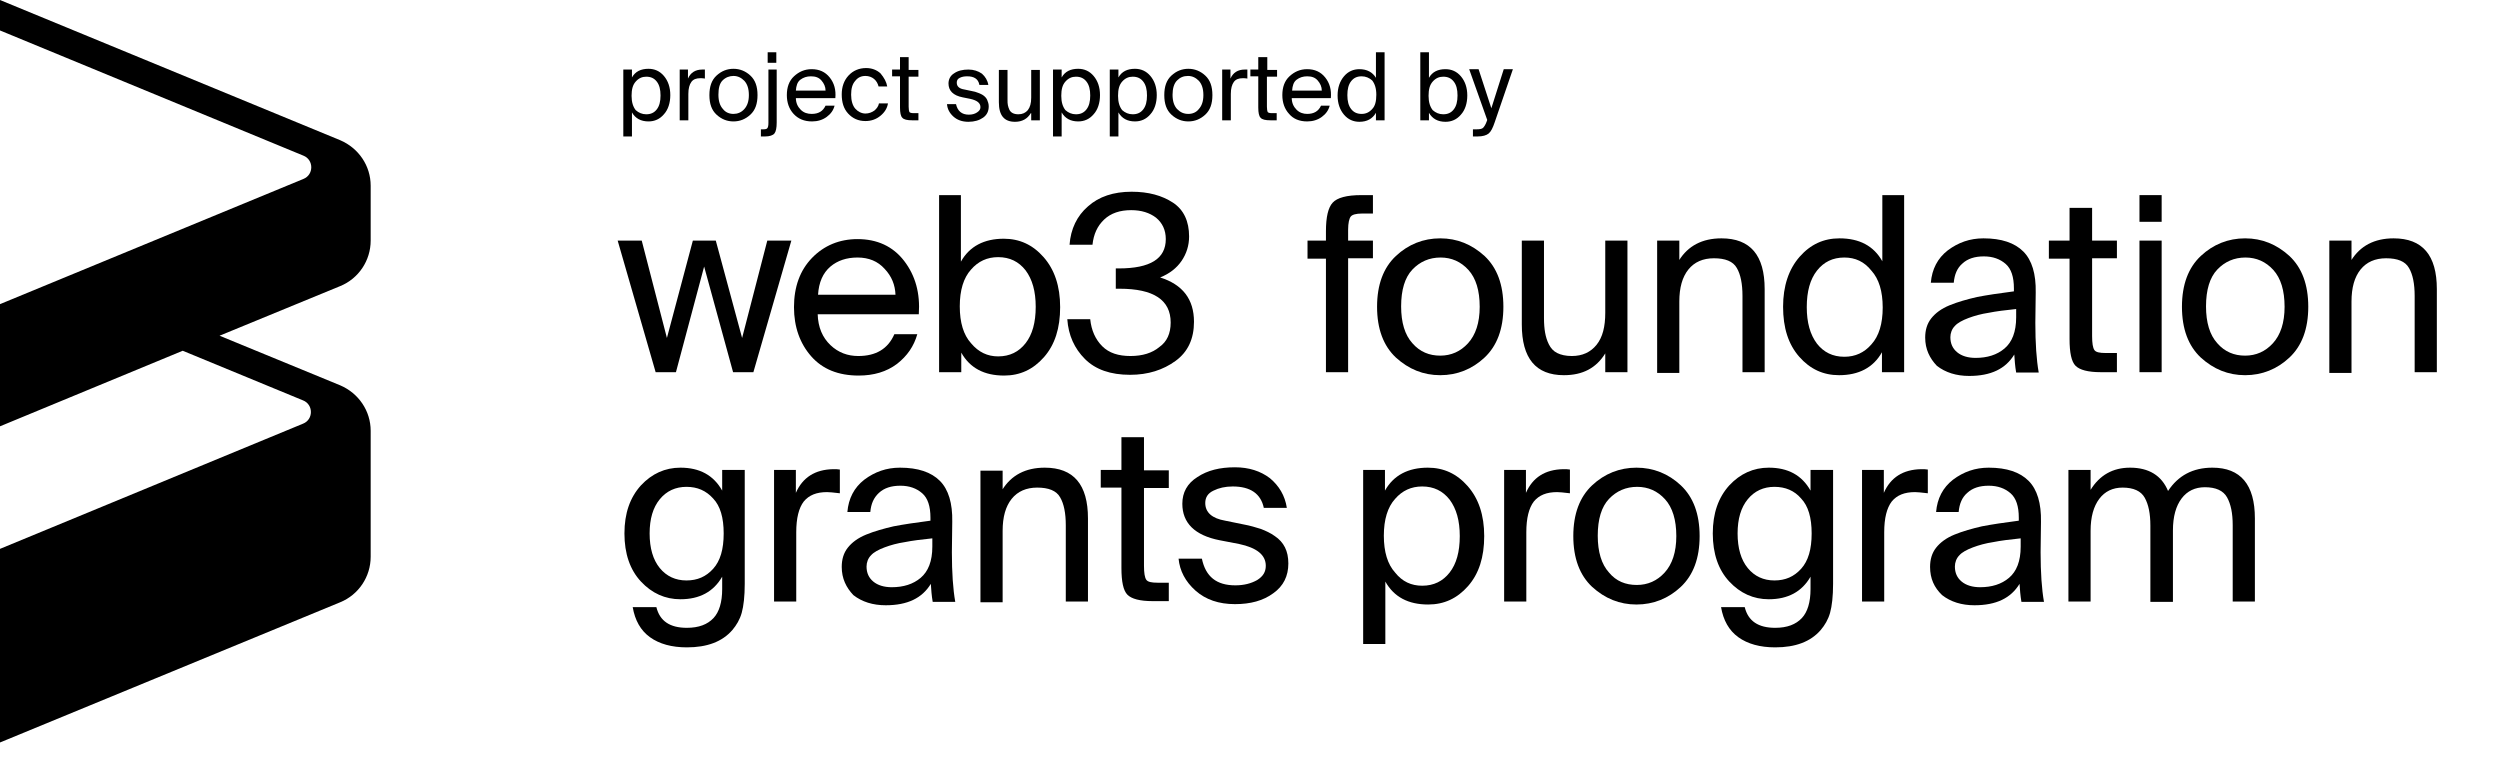
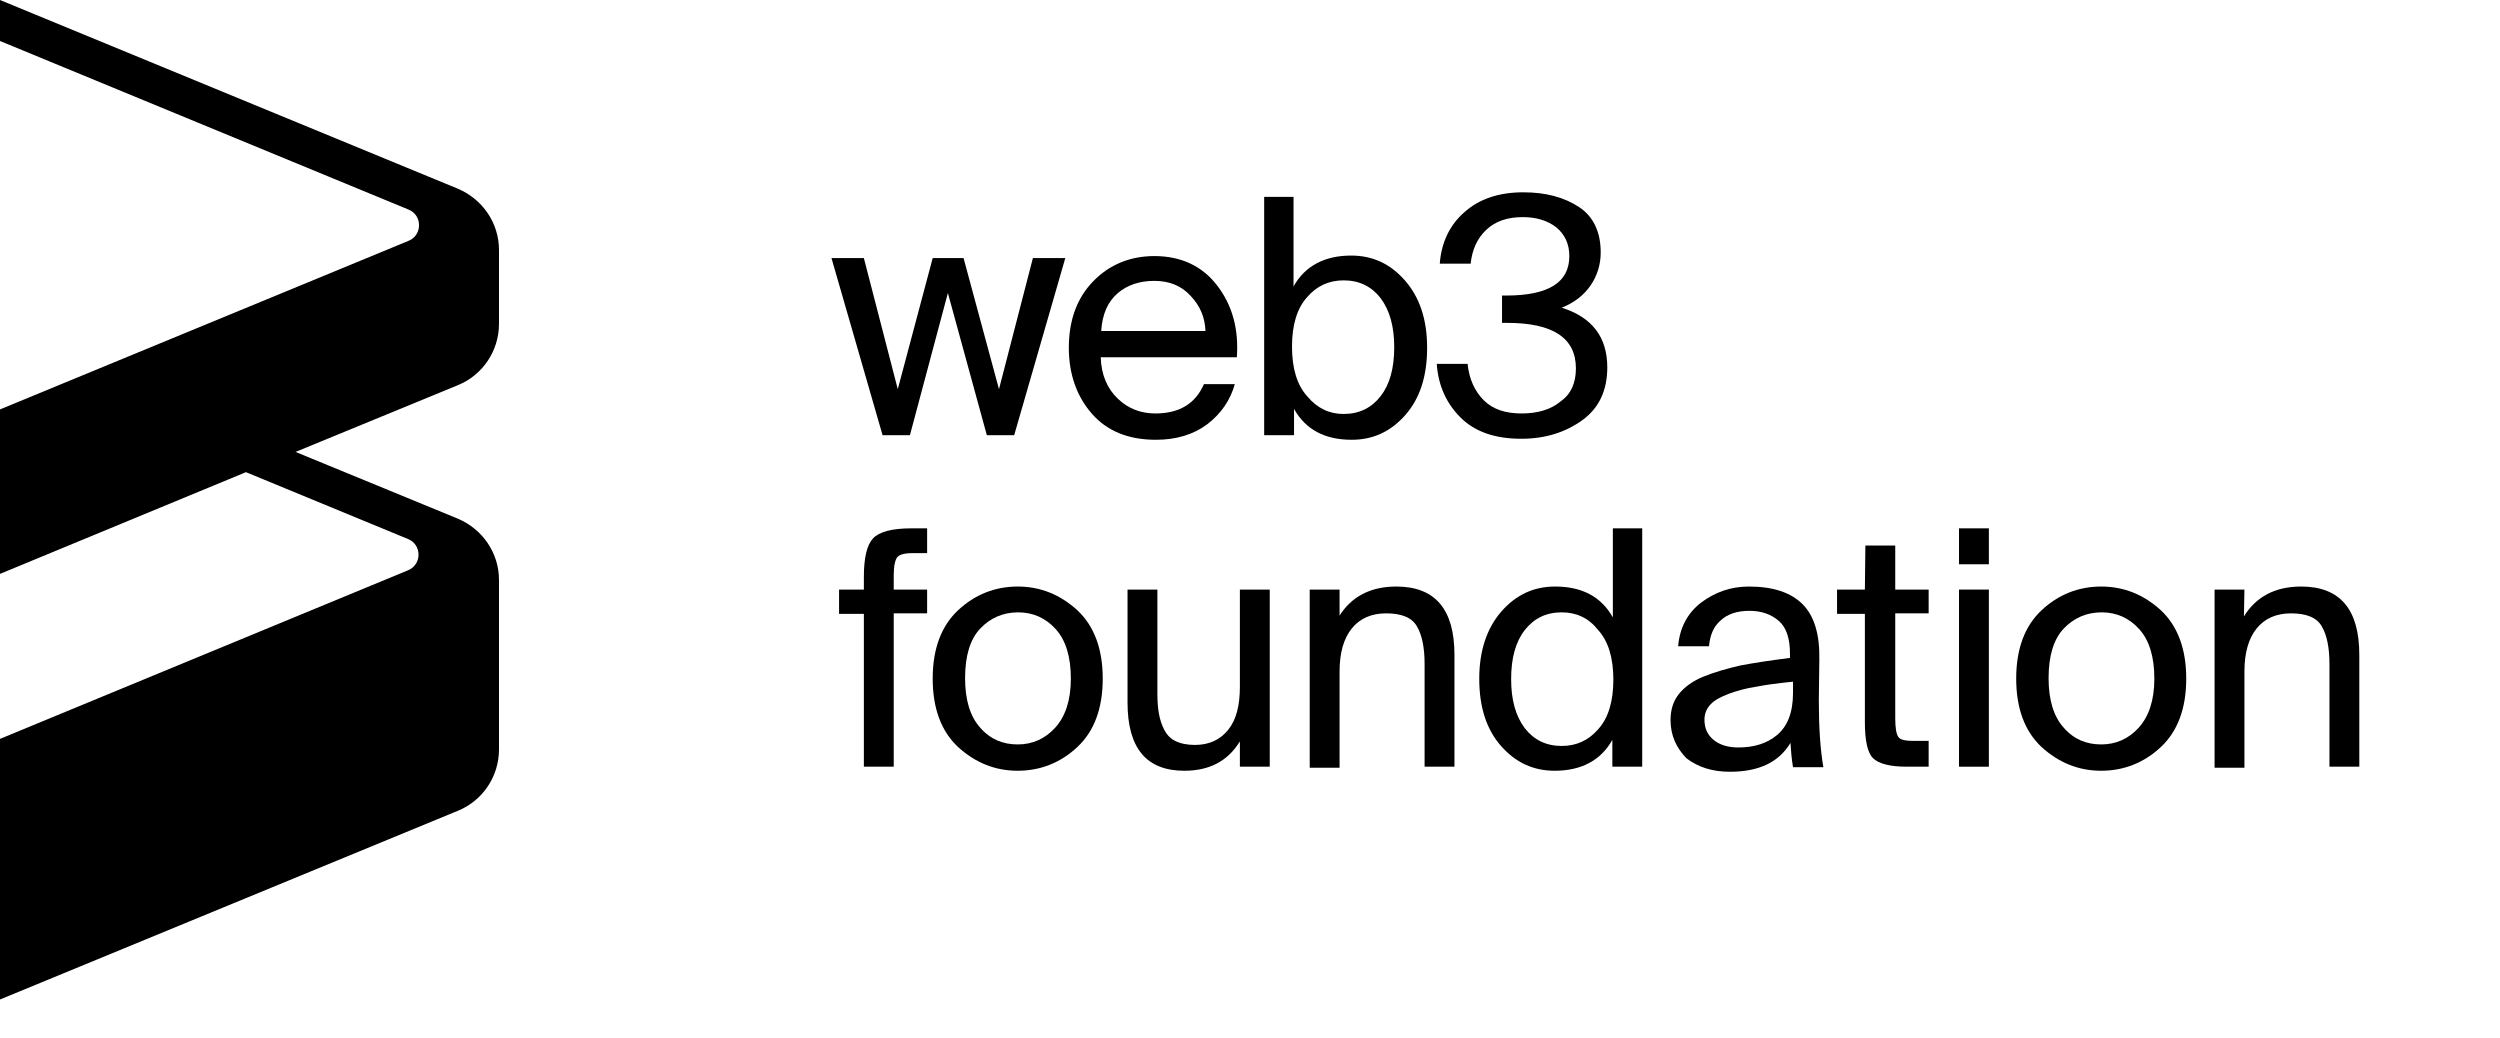
- <svg xmlns="http://www.w3.org/2000/svg" version="1.1" id="Layer_1" x="0px" y="0px" viewBox="0 0 665 205" style="enable-background:new 0 0 665 205;" xml:space="preserve">
+ <svg xmlns="http://www.w3.org/2000/svg" version="1.1" id="Layer_1" x="0px" y="0px" viewBox="0 0 494 205" style="enable-background:new 0 0 494 205;" xml:space="preserve">
  <g>
    <path d="M98.6,64V49.4c0-5.3-3.2-10-8.1-12.1L0,0v8.1l80.7,33.3c2.8,1.1,2.8,5.1,0,6.2L0,80.9v32.5l48.6-20.1l32,13.2   c2.8,1.1,2.8,5.1,0,6.2L0,146v51.5l90.5-37.3c4.9-2,8.1-6.8,8.1-12.1v-33.5c0-5.3-3.2-10-8.1-12.1L58.4,89.3l32.1-13.2   C95.4,74.1,98.6,69.3,98.6,64z" />
    <g>
      <g>
-         <path d="M168.1,18.5v2.1c0.9-1.6,2.4-2.3,4.4-2.3c1.6,0,3,0.6,4.1,1.9c1.1,1.3,1.7,3,1.7,5.1c0,2.1-0.6,3.9-1.7,5.1     c-1.1,1.3-2.5,1.9-4.1,1.9c-2,0-3.5-0.8-4.4-2.4v6.4h-2.3V18.5H168.1z M171.9,30.4c1.2,0,2.1-0.4,2.8-1.3c0.7-0.9,1-2.1,1-3.7     s-0.3-2.8-1-3.7c-0.7-0.9-1.6-1.3-2.8-1.3c-1.1,0-2,0.4-2.8,1.3c-0.8,0.9-1.1,2.1-1.1,3.8s0.4,2.9,1.1,3.8     C169.9,30,170.8,30.4,171.9,30.4z" />
-         <path d="M187.6,20.9c-0.6-0.1-1.1-0.1-1.3-0.1c-1.1,0-1.9,0.3-2.4,1c-0.5,0.7-0.8,1.7-0.8,3.2v7h-2.3V18.5h2.2v2.4     c0.7-1.6,2-2.4,3.8-2.4c0.3,0,0.5,0,0.7,0V20.9z" />
-         <path d="M199.6,20.1c1.3,1.2,1.9,2.9,1.9,5.2s-0.6,4-1.9,5.2c-1.3,1.2-2.8,1.8-4.5,1.8s-3.2-0.6-4.5-1.8     c-1.3-1.2-1.9-2.9-1.9-5.2s0.6-4,1.9-5.2c1.3-1.2,2.8-1.8,4.5-1.8S198.3,18.9,199.6,20.1z M195.1,30.3c1.1,0,2.1-0.4,2.9-1.3     c0.8-0.9,1.2-2.1,1.2-3.7c0-1.7-0.4-2.9-1.2-3.8c-0.8-0.8-1.7-1.3-2.9-1.3c-1.1,0-2.1,0.4-2.9,1.2c-0.8,0.8-1.1,2.1-1.1,3.8     c0,1.7,0.4,2.9,1.2,3.8C193,29.9,194,30.3,195.1,30.3z" />
-         <path d="M204.3,18.5h2.3v14.1c0,1.4-0.2,2.4-0.6,2.9s-1.3,0.8-2.5,0.8h-1.1v-1.9h0.6c0.6,0,1-0.1,1.1-0.3     c0.2-0.2,0.3-0.7,0.3-1.4V18.5z M206.5,13.9v2.8h-2.3v-2.8H206.5z" />
-         <path d="M211.7,26c0,1.4,0.5,2.4,1.3,3.2c0.8,0.8,1.8,1.1,2.9,1.1c1.8,0,3-0.7,3.7-2.2h2.4c-0.3,1.2-1,2.2-2.1,3     c-1.1,0.8-2.4,1.2-3.9,1.2c-2.1,0-3.7-0.7-4.9-2c-1.2-1.3-1.8-3-1.8-5c0-2.1,0.6-3.8,1.9-5s2.8-1.9,4.7-1.9c2,0,3.6,0.7,4.8,2.2     c1.2,1.5,1.7,3.3,1.5,5.5H211.7z M211.7,24.1h7.9c0-1-0.4-1.9-1.1-2.7c-0.7-0.8-1.6-1.1-2.8-1.1c-1.1,0-2,0.3-2.8,0.9     S211.8,22.8,211.7,24.1z" />
-         <path d="M236,23h-2.3c-0.2-0.8-0.6-1.5-1.2-2c-0.6-0.5-1.4-0.8-2.3-0.8c-1.1,0-2,0.4-2.7,1.3c-0.8,0.9-1.1,2.1-1.1,3.7     c0,1.6,0.4,2.9,1.1,3.7s1.7,1.3,2.7,1.3c0.9,0,1.7-0.3,2.4-0.8c0.6-0.5,1.1-1.2,1.2-1.9h2.4c-0.2,1.3-0.9,2.4-2,3.3     s-2.4,1.4-4,1.4c-1.9,0-3.4-0.7-4.6-2s-1.7-3-1.7-5.1c0-2,0.6-3.7,1.8-5c1.2-1.3,2.8-2,4.7-2c1.5,0,2.8,0.5,3.8,1.4     C235.2,20.7,235.8,21.8,236,23z" />
-         <path d="M239.4,15.2h2.3v3.4h2.6v1.8h-2.6v8c0,0.7,0.1,1.2,0.2,1.4c0.2,0.2,0.5,0.3,1.2,0.3h1.2V32h-1.7c-1.3,0-2.2-0.2-2.6-0.7     c-0.4-0.4-0.6-1.3-0.6-2.7v-8.3h-2.1v-1.8h2.1V15.2z" />
-         <path d="M260.5,22.5c-0.3-1.5-1.4-2.2-3.2-2.2c-0.8,0-1.4,0.1-2,0.4c-0.6,0.3-0.8,0.7-0.8,1.3c0,1,0.7,1.6,2,1.8l1.9,0.4     c0.7,0.1,1.3,0.3,1.8,0.5c0.5,0.2,1,0.4,1.4,0.7c0.4,0.3,0.8,0.7,1,1.2c0.2,0.5,0.4,1,0.4,1.7c0,1.3-0.5,2.3-1.5,3     s-2.3,1.1-3.9,1.1c-1.7,0-3-0.5-4-1.4c-1-0.9-1.6-2-1.7-3.3h2.4c0.4,1.8,1.5,2.8,3.4,2.8c0.9,0,1.6-0.2,2.2-0.6     c0.6-0.4,0.9-0.8,0.9-1.4c0-1.1-0.9-1.8-2.7-2.2l-2-0.4c-2.6-0.5-3.8-1.8-3.8-3.7c0-1.1,0.5-2.1,1.5-2.7c1-0.7,2.3-1,3.8-1     c1.4,0,2.6,0.4,3.6,1.1c0.9,0.8,1.5,1.8,1.7,3H260.5z" />
-         <path d="M274.2,30.1c-0.9,1.5-2.3,2.3-4.2,2.3c-2.9,0-4.3-1.7-4.3-5.2v-8.6h2.3v7.9c0,0.6,0,1.1,0.1,1.5c0.1,0.4,0.2,0.8,0.4,1.2     c0.2,0.4,0.5,0.7,0.9,0.9c0.4,0.2,0.9,0.3,1.5,0.3c1.1,0,1.9-0.4,2.5-1.1c0.6-0.8,0.9-1.8,0.9-3.3v-7.4h2.3V32h-2.3V30.1z" />
-         <path d="M282.4,18.5v2.1c0.9-1.6,2.4-2.3,4.4-2.3c1.6,0,3,0.6,4.1,1.9c1.1,1.3,1.7,3,1.7,5.1c0,2.1-0.6,3.9-1.7,5.1     c-1.1,1.3-2.5,1.9-4.1,1.9c-2,0-3.5-0.8-4.4-2.4v6.4h-2.3V18.5H282.4z M286.2,30.4c1.2,0,2.1-0.4,2.8-1.3c0.7-0.9,1-2.1,1-3.7     s-0.3-2.8-1-3.7c-0.7-0.9-1.6-1.3-2.8-1.3c-1.1,0-2,0.4-2.8,1.3c-0.8,0.9-1.1,2.1-1.1,3.8s0.4,2.9,1.1,3.8     C284.2,30,285.1,30.4,286.2,30.4z" />
-         <path d="M297.5,18.5v2.1c0.9-1.6,2.4-2.3,4.4-2.3c1.6,0,3,0.6,4.1,1.9c1.1,1.3,1.7,3,1.7,5.1c0,2.1-0.6,3.9-1.7,5.1     c-1.1,1.3-2.5,1.9-4.1,1.9c-2,0-3.5-0.8-4.4-2.4v6.4h-2.3V18.5H297.5z M301.3,30.4c1.2,0,2.1-0.4,2.8-1.3c0.7-0.9,1-2.1,1-3.7     s-0.3-2.8-1-3.7c-0.7-0.9-1.6-1.3-2.8-1.3c-1.1,0-2,0.4-2.8,1.3c-0.8,0.9-1.1,2.1-1.1,3.8s0.4,2.9,1.1,3.8     C299.3,30,300.2,30.4,301.3,30.4z" />
-         <path d="M320.6,20.1c1.3,1.2,1.9,2.9,1.9,5.2s-0.6,4-1.9,5.2c-1.3,1.2-2.8,1.8-4.5,1.8s-3.2-0.6-4.5-1.8     c-1.3-1.2-1.9-2.9-1.9-5.2s0.6-4,1.9-5.2s2.8-1.8,4.5-1.8S319.3,18.9,320.6,20.1z M316.1,30.3c1.1,0,2.1-0.4,2.8-1.3     c0.8-0.9,1.2-2.1,1.2-3.7c0-1.7-0.4-2.9-1.2-3.8c-0.8-0.8-1.7-1.3-2.9-1.3c-1.2,0-2.1,0.4-2.9,1.2c-0.8,0.8-1.2,2.1-1.2,3.8     c0,1.7,0.4,2.9,1.2,3.8C314,29.9,314.9,30.3,316.1,30.3z" />
-         <path d="M331.9,20.9c-0.6-0.1-1.1-0.1-1.3-0.1c-1.1,0-1.9,0.3-2.4,1c-0.5,0.7-0.8,1.7-0.8,3.2v7h-2.3V18.5h2.2v2.4     c0.7-1.6,2-2.4,3.8-2.4c0.3,0,0.5,0,0.7,0V20.9z" />
-         <path d="M334.8,15.2h2.3v3.4h2.6v1.8H337v8c0,0.7,0.1,1.2,0.2,1.4c0.2,0.2,0.5,0.3,1.2,0.3h1.2V32h-1.7c-1.3,0-2.2-0.2-2.6-0.7     c-0.4-0.4-0.6-1.3-0.6-2.7v-8.3h-2.1v-1.8h2.1V15.2z" />
-         <path d="M343.6,26c0,1.4,0.5,2.4,1.3,3.2s1.8,1.1,2.8,1.1c1.8,0,3-0.7,3.7-2.2h2.3c-0.3,1.2-1,2.2-2.1,3s-2.4,1.2-3.9,1.2     c-2.1,0-3.7-0.7-4.8-2c-1.2-1.3-1.8-3-1.8-5c0-2.1,0.6-3.8,1.9-5s2.8-1.9,4.7-1.9c2,0,3.6,0.7,4.8,2.2s1.7,3.3,1.5,5.5H343.6z      M343.7,24.1h7.9c0-1-0.4-1.9-1.1-2.7c-0.7-0.8-1.6-1.1-2.8-1.1c-1.1,0-2,0.3-2.8,0.9S343.8,22.8,343.7,24.1z" />
-         <path d="M366,13.9h2.3V32H366v-2c-0.9,1.6-2.4,2.4-4.4,2.4c-1.6,0-3-0.6-4.1-1.9c-1.1-1.3-1.7-3-1.7-5.1c0-2.1,0.6-3.8,1.7-5.1     c1.1-1.3,2.5-1.9,4.1-1.9c2,0,3.5,0.8,4.4,2.3V13.9z M362.2,20.3c-1.2,0-2.1,0.4-2.8,1.3c-0.7,0.9-1,2.1-1,3.7s0.3,2.8,1,3.7     c0.7,0.9,1.6,1.3,2.8,1.3c1.1,0,2-0.4,2.8-1.3c0.8-0.8,1.1-2.1,1.1-3.8s-0.4-2.9-1.1-3.8C364.2,20.7,363.3,20.3,362.2,20.3z" />
-         <path d="M380.1,13.9v6.8c0.9-1.6,2.4-2.3,4.4-2.3c1.6,0,3,0.6,4.1,1.9c1.1,1.3,1.7,3,1.7,5.1c0,2.1-0.6,3.9-1.7,5.1     c-1.1,1.3-2.5,1.9-4.1,1.9c-2,0-3.5-0.8-4.4-2.4v2h-2.3V13.9H380.1z M383.9,30.4c1.2,0,2.1-0.4,2.8-1.3c0.7-0.9,1-2.1,1-3.7     s-0.3-2.8-1-3.7c-0.7-0.9-1.6-1.3-2.8-1.3c-1.1,0-2,0.4-2.8,1.3c-0.8,0.9-1.1,2.1-1.1,3.8s0.4,2.9,1.1,3.8     C381.9,30,382.8,30.4,383.9,30.4z" />
-         <path d="M402.4,18.5l-4.8,14c-0.5,1.5-1,2.5-1.6,3c-0.6,0.5-1.6,0.8-3,0.8h-1.2v-1.9h0.9c0.9,0,1.5-0.1,1.8-0.4s0.7-0.9,1-1.8     l0.1-0.3l-4.8-13.5h2.5l3.4,10.4l3.3-10.4H402.4z" />
-       </g>
-       <g>
-         <path d="M184.3,64h6.1l7,25.9l6.7-25.9h6.4l-10.1,35H195l-7.7-28.1L179.8,99h-5.4l-10.1-35h6.4l6.7,25.9L184.3,64z" />
-         <path d="M217.5,83.5c0.1,3.6,1.3,6.3,3.4,8.3c2.1,2,4.6,2.9,7.4,2.9c4.7,0,7.9-1.9,9.6-5.8h6.1c-0.9,3.2-2.7,5.8-5.4,7.9     c-2.8,2.1-6.2,3.1-10.2,3.1c-5.4,0-9.6-1.7-12.6-5.1c-3-3.4-4.6-7.8-4.6-13.1c0-5.4,1.6-9.8,4.8-13.1c3.2-3.3,7.3-5,12.1-5     c5.2,0,9.4,1.9,12.4,5.8s4.3,8.6,3.9,14.2H217.5z M217.6,78.4h20.6c-0.1-2.6-1-4.9-2.9-6.9c-1.8-2-4.2-3-7.2-3     c-2.9,0-5.3,0.8-7.2,2.4C218.9,72.6,217.8,75.1,217.6,78.4z" />
-         <path d="M255.6,51.9v17.7c2.3-4.1,6.2-6.1,11.4-6.1c4.2,0,7.7,1.6,10.6,4.9c2.9,3.3,4.4,7.7,4.4,13.3c0,5.6-1.4,10-4.3,13.3     c-2.9,3.3-6.4,4.9-10.6,4.9c-5.3,0-9.1-2-11.4-6.1V99h-5.9V51.9H255.6z M265.5,94.8c3.1,0,5.5-1.2,7.3-3.5     c1.8-2.3,2.7-5.5,2.7-9.7c0-4.1-0.9-7.3-2.7-9.7c-1.8-2.3-4.2-3.5-7.3-3.5c-2.9,0-5.3,1.1-7.2,3.3c-2,2.2-3,5.5-3,9.8     c0,4.3,1,7.6,3,9.8C260.3,93.7,262.7,94.8,265.5,94.8z" />
-         <path d="M311.4,85.8c0-6-4.5-9-13.6-9h-1v-5.4h0.8c8.4,0,12.5-2.6,12.5-7.8c0-2.4-0.9-4.3-2.6-5.7c-1.7-1.3-3.9-2-6.6-2     c-3,0-5.4,0.8-7.2,2.5c-1.8,1.7-2.8,3.9-3.1,6.7h-6.1c0.3-4.2,2-7.7,4.9-10.2c2.9-2.6,6.8-3.9,11.6-3.9c4.5,0,8.1,1,11,2.9     c2.9,1.9,4.3,5,4.3,9c0,2.4-0.7,4.6-2,6.5c-1.3,1.9-3.2,3.4-5.7,4.4c6,1.9,9,5.8,9,11.8c0,4.5-1.6,8-4.9,10.4     c-3.3,2.4-7.3,3.7-12.1,3.7c-5.2,0-9.2-1.4-12-4.2c-2.8-2.8-4.4-6.3-4.7-10.6h6.1c0.3,3,1.4,5.4,3.2,7.2c1.8,1.8,4.3,2.6,7.5,2.6     c3.2,0,5.8-0.8,7.7-2.4C310.4,90.9,311.4,88.7,311.4,85.8z" />
-         <path d="M352.7,61.5c0-3.8,0.6-6.3,1.8-7.6c1.2-1.3,3.7-2,7.6-2h3.1v4.9h-2.9c-1.6,0-2.6,0.3-3,0.8c-0.4,0.5-0.7,1.7-0.7,3.5V64     h6.6v4.7h-6.6V99h-5.9V68.8h-4.9V64h4.9V61.5z" />
-         <path d="M394.9,68.1c3.3,3.1,5,7.6,5,13.5c0,5.9-1.7,10.4-5,13.5c-3.3,3.1-7.3,4.7-11.8,4.7s-8.4-1.6-11.8-4.7     c-3.3-3.1-5-7.6-5-13.5c0-5.9,1.7-10.4,5-13.5c3.3-3.1,7.3-4.7,11.8-4.7S391.5,65,394.9,68.1z M383.1,94.6c2.9,0,5.4-1.1,7.4-3.3     c2-2.2,3.1-5.4,3.1-9.7c0-4.3-1-7.6-3-9.8c-2-2.2-4.5-3.3-7.4-3.3c-3,0-5.5,1.1-7.5,3.2c-2,2.1-3,5.4-3,9.8c0,4.3,1,7.6,3,9.8     C377.7,93.6,380.2,94.6,383.1,94.6z" />
-         <path d="M427,94c-2.4,3.9-6,5.8-11,5.8c-7.5,0-11.2-4.5-11.2-13.5V64h5.9v20.6c0,1.5,0.1,2.8,0.3,3.9c0.2,1.1,0.5,2.1,1,3.1     s1.2,1.8,2.2,2.3c1,0.5,2.3,0.8,3.9,0.8c2.8,0,5-1,6.6-3c1.6-2,2.3-4.8,2.3-8.5V64h5.9v35H427V94z" />
-         <path d="M446.6,69.3c2.4-3.9,6.2-5.9,11.3-5.9c7.7,0,11.5,4.5,11.5,13.5V99h-5.9V78.7c0-3.2-0.5-5.7-1.5-7.4     c-1-1.8-3.1-2.6-6.1-2.6c-2.9,0-5.2,1-6.8,3c-1.6,2-2.4,4.8-2.4,8.5v19h-5.9V64h5.9V69.3z" />
-         <path d="M500.6,51.9h5.9V99h-5.9v-5.3c-2.3,4.1-6.2,6.1-11.4,6.1c-4.2,0-7.7-1.6-10.6-4.9c-2.9-3.3-4.3-7.7-4.3-13.3     c0-5.5,1.5-10,4.4-13.3c2.9-3.3,6.4-4.9,10.6-4.9c5.3,0,9.1,2,11.4,6.1V51.9z M490.6,68.5c-3.1,0-5.5,1.2-7.3,3.5     c-1.8,2.3-2.7,5.5-2.7,9.7c0,4.1,0.9,7.3,2.7,9.7c1.8,2.3,4.2,3.5,7.3,3.5c2.9,0,5.3-1.1,7.2-3.3c2-2.2,3-5.5,3-9.8     c0-4.3-1-7.6-3-9.8C495.9,69.6,493.5,68.5,490.6,68.5z" />
-         <path d="M512.1,89.8c0-2,0.5-3.7,1.6-5.1c1.1-1.4,2.7-2.6,4.9-3.5c2.2-0.9,4.7-1.6,7.3-2.2c2.6-0.5,5.9-1,9.8-1.5v-0.8     c0-3-0.7-5.2-2.2-6.5c-1.5-1.3-3.4-2-5.8-2c-2.4,0-4.3,0.6-5.7,1.9c-1.4,1.2-2.1,2.9-2.3,5.1h-6.1c0.3-3.6,1.8-6.5,4.5-8.6     c2.8-2.1,5.9-3.2,9.5-3.2c4.8,0,8.3,1.2,10.6,3.5c2.3,2.3,3.4,6,3.3,10.9l-0.1,8.1c0,5.4,0.3,9.8,0.9,13.2h-6     c-0.3-1.7-0.4-3.3-0.5-4.8c-2.3,3.8-6.2,5.7-12,5.7c-3.4,0-6.3-0.9-8.6-2.7C513.3,95.3,512.1,92.9,512.1,89.8z M536.3,82.2     c-2.9,0.3-5.3,0.6-7.3,1c-2,0.3-3.8,0.8-5.4,1.4c-1.6,0.6-2.9,1.3-3.6,2.1c-0.8,0.8-1.2,1.9-1.2,3c0,1.7,0.6,3,1.8,4     c1.2,1,2.9,1.5,4.9,1.5c3.1,0,5.7-0.8,7.7-2.5c2-1.7,3.1-4.4,3.1-8.3V82.2z" />
-         <path d="M550.6,55.3h5.9V64h6.6v4.7h-6.6v20.7c0,1.9,0.2,3.1,0.6,3.7c0.4,0.6,1.4,0.8,3,0.8h3V99h-4.3c-3.4,0-5.6-0.6-6.7-1.7     c-1.1-1.1-1.6-3.5-1.6-7.1V68.8h-5.5V64h5.5V55.3z" />
-         <path d="M575,51.9V59h-5.9v-7.1H575z M575,64v35h-5.9V64H575z" />
-         <path d="M609,68.1c3.3,3.1,5,7.6,5,13.5c0,5.9-1.7,10.4-5,13.5c-3.3,3.1-7.3,4.7-11.8,4.7s-8.4-1.6-11.8-4.7     c-3.3-3.1-5-7.6-5-13.5c0-5.9,1.7-10.4,5-13.5c3.3-3.1,7.3-4.7,11.8-4.7S605.6,65,609,68.1z M597.2,94.6c2.9,0,5.4-1.1,7.4-3.3     c2-2.2,3.1-5.4,3.1-9.7c0-4.3-1-7.6-3-9.8c-2-2.2-4.5-3.3-7.4-3.3c-3,0-5.5,1.1-7.5,3.2c-2,2.1-3,5.4-3,9.8c0,4.3,1,7.6,3,9.8     C591.8,93.6,594.3,94.6,597.2,94.6z" />
-         <path d="M625.4,69.3c2.4-3.9,6.2-5.9,11.3-5.9c7.7,0,11.5,4.5,11.5,13.5V99h-5.9V78.7c0-3.2-0.5-5.7-1.5-7.4     c-1-1.8-3.1-2.6-6.1-2.6c-2.9,0-5.2,1-6.8,3c-1.6,2-2.4,4.8-2.4,8.5v19h-5.9V64h5.9V69.3z" />
-       </g>
-       <g>
-         <path d="M192.2,125h5.9v30.3c0,3.3-0.3,5.9-0.8,7.7c-0.5,1.8-1.4,3.3-2.5,4.6c-2.7,3.1-6.7,4.6-12.1,4.6c-4,0-7.3-0.9-9.8-2.7     c-2.5-1.8-4-4.5-4.6-8h6.3c0.9,3.7,3.6,5.5,8.1,5.5c3.2,0,5.5-0.9,7.1-2.6c1.5-1.6,2.3-4.2,2.3-7.7v-3.3c-2.3,4-6,6-11.1,6     c-4.1,0-7.6-1.6-10.5-4.7c-2.9-3.1-4.4-7.4-4.4-12.8c0-5.4,1.5-9.6,4.4-12.8c2.9-3.1,6.4-4.7,10.5-4.7c5.1,0,8.8,2,11.1,6.1V125z      M182.6,129.5c-2.9,0-5.3,1.1-7.1,3.3s-2.7,5.2-2.7,9.1c0,3.9,0.9,7,2.7,9.2s4.2,3.3,7.1,3.3c2.9,0,5.2-1,7.1-3.1     c1.9-2.1,2.8-5.2,2.8-9.4c0-4.2-0.9-7.3-2.8-9.3C187.8,130.5,185.5,129.5,182.6,129.5z" />
-         <path d="M223.3,131.2c-1.6-0.2-2.8-0.3-3.3-0.3c-2.8,0-4.8,0.8-6.2,2.5c-1.3,1.7-2,4.4-2,8.2V160h-5.9v-35h5.8v6.1     c1.8-4.1,5.1-6.2,9.9-6.3c0.7,0,1.3,0,1.8,0.1V131.2z" />
-         <path d="M223.9,150.8c0-2,0.5-3.7,1.6-5.1c1.1-1.4,2.7-2.6,4.9-3.5c2.2-0.9,4.7-1.6,7.3-2.2c2.6-0.5,5.9-1,9.8-1.5v-0.8     c0-3-0.7-5.2-2.2-6.5c-1.5-1.3-3.4-2-5.8-2c-2.4,0-4.3,0.6-5.7,1.9s-2.1,2.9-2.3,5.1h-6.1c0.3-3.6,1.8-6.5,4.5-8.6     c2.8-2.1,5.9-3.2,9.5-3.2c4.8,0,8.3,1.2,10.6,3.5c2.3,2.3,3.4,6,3.3,10.9l-0.1,8.1c0,5.4,0.3,9.8,0.9,13.2h-6     c-0.3-1.7-0.4-3.3-0.5-4.8c-2.3,3.8-6.2,5.7-12,5.7c-3.4,0-6.3-0.9-8.6-2.7C225.1,156.3,223.9,153.9,223.9,150.8z M248,143.2     c-2.9,0.3-5.3,0.6-7.3,1c-2,0.3-3.8,0.8-5.4,1.4c-1.6,0.6-2.9,1.3-3.6,2.1c-0.8,0.8-1.2,1.9-1.2,3c0,1.7,0.6,3,1.8,4     c1.2,1,2.9,1.5,4.9,1.5c3.1,0,5.7-0.8,7.7-2.5c2-1.7,3.1-4.4,3.1-8.3V143.2z" />
-         <path d="M266.6,130.3c2.4-3.9,6.2-5.9,11.3-5.9c7.7,0,11.5,4.5,11.5,13.5V160h-5.9v-20.3c0-3.2-0.5-5.7-1.5-7.4     c-1-1.8-3.1-2.6-6.1-2.6c-2.9,0-5.2,1-6.8,3c-1.6,2-2.4,4.8-2.4,8.5v19h-5.9v-35h5.9V130.3z" />
-         <path d="M298.4,116.3h5.9v8.8h6.6v4.7h-6.6v20.7c0,1.9,0.2,3.1,0.6,3.7c0.4,0.6,1.4,0.8,3,0.8h3v4.9h-4.3c-3.4,0-5.6-0.6-6.7-1.7     c-1.1-1.1-1.6-3.5-1.6-7.1v-21.4h-5.5V125h5.5V116.3z" />
-         <path d="M336.2,135.2c-0.8-3.9-3.6-5.8-8.3-5.8c-2,0-3.7,0.4-5.1,1.1c-1.5,0.7-2.2,1.8-2.2,3.3c0,2.5,1.8,4.1,5.3,4.7l4.9,1     c1.7,0.3,3.3,0.8,4.6,1.2c1.3,0.5,2.6,1.1,3.7,1.9c1.2,0.8,2.1,1.8,2.7,3c0.6,1.2,0.9,2.6,0.9,4.3c0,3.3-1.3,6-4,7.9     c-2.7,2-6.1,2.9-10.2,2.9c-4.3,0-7.8-1.2-10.5-3.6s-4.2-5.3-4.5-8.5h6.2c1,4.8,3.9,7.1,8.9,7.1c2.3,0,4.2-0.5,5.8-1.4     c1.6-1,2.3-2.2,2.3-3.8c0-2.9-2.4-4.8-7.1-5.8l-5.2-1c-6.6-1.3-9.9-4.6-9.9-9.7c0-3,1.3-5.4,4-7.1c2.7-1.8,6-2.6,10-2.6     c3.7,0,6.8,1,9.3,2.9c2.4,2,4,4.6,4.5,7.9H336.2z" />
-         <path d="M368.4,125v5.5c2.3-4.1,6.2-6.1,11.4-6.1c4.2,0,7.7,1.6,10.6,4.9c2.9,3.3,4.4,7.7,4.4,13.3c0,5.6-1.4,10-4.3,13.3     c-2.9,3.3-6.4,4.9-10.6,4.9c-5.3,0-9.1-2-11.4-6.1v16.6h-5.9V125H368.4z M378.3,155.8c3.1,0,5.5-1.2,7.3-3.5     c1.8-2.3,2.7-5.5,2.7-9.7c0-4.1-0.9-7.3-2.7-9.7c-1.8-2.3-4.2-3.5-7.3-3.5c-2.9,0-5.3,1.1-7.2,3.3c-2,2.2-3,5.5-3,9.8     c0,4.3,1,7.6,3,9.8C373,154.7,375.4,155.8,378.3,155.8z" />
-         <path d="M417.5,131.2c-1.6-0.2-2.8-0.3-3.3-0.3c-2.8,0-4.8,0.8-6.2,2.5c-1.3,1.7-2,4.4-2,8.2V160h-5.9v-35h5.8v6.1     c1.8-4.1,5.1-6.2,9.9-6.3c0.7,0,1.3,0,1.8,0.1V131.2z" />
-         <path d="M447.1,129.1c3.3,3.1,5,7.6,5,13.5c0,5.9-1.7,10.4-5,13.5c-3.3,3.1-7.3,4.7-11.8,4.7s-8.4-1.6-11.8-4.7     c-3.3-3.1-5-7.6-5-13.5c0-5.9,1.7-10.4,5-13.5c3.3-3.1,7.3-4.7,11.8-4.7S443.8,126,447.1,129.1z M435.4,155.6     c2.9,0,5.4-1.1,7.4-3.3c2-2.2,3.1-5.4,3.1-9.7c0-4.3-1-7.6-3-9.8c-2-2.2-4.5-3.3-7.4-3.3c-3,0-5.5,1.1-7.5,3.2     c-2,2.1-3,5.4-3,9.8c0,4.3,1,7.6,3,9.8C429.9,154.6,432.4,155.6,435.4,155.6z" />
-         <path d="M481.7,125h5.9v30.3c0,3.3-0.3,5.9-0.8,7.7c-0.5,1.8-1.4,3.3-2.5,4.6c-2.7,3.1-6.7,4.6-12.1,4.6c-4,0-7.3-0.9-9.8-2.7     c-2.5-1.8-4-4.5-4.6-8h6.3c0.9,3.7,3.6,5.5,8.1,5.5c3.2,0,5.5-0.9,7.1-2.6c1.5-1.6,2.3-4.2,2.3-7.7v-3.3c-2.3,4-6,6-11.1,6     c-4.1,0-7.6-1.6-10.5-4.7c-2.9-3.1-4.4-7.4-4.4-12.8c0-5.4,1.5-9.6,4.4-12.8c2.9-3.1,6.4-4.7,10.5-4.7c5.1,0,8.8,2,11.1,6.1V125z      M472,129.5c-2.9,0-5.3,1.1-7.1,3.3c-1.8,2.2-2.7,5.2-2.7,9.1c0,3.9,0.9,7,2.7,9.2c1.8,2.2,4.2,3.3,7.1,3.3c2.9,0,5.2-1,7.1-3.1     c1.9-2.1,2.8-5.2,2.8-9.4c0-4.2-0.9-7.3-2.8-9.3C477.3,130.5,474.9,129.5,472,129.5z" />
-         <path d="M512.7,131.2c-1.6-0.2-2.8-0.3-3.3-0.3c-2.8,0-4.8,0.8-6.2,2.5c-1.3,1.7-2,4.4-2,8.2V160h-5.9v-35h5.8v6.1     c1.8-4.1,5.1-6.2,9.9-6.3c0.7,0,1.3,0,1.8,0.1V131.2z" />
-         <path d="M513.4,150.8c0-2,0.5-3.7,1.6-5.1c1.1-1.4,2.7-2.6,4.9-3.5c2.2-0.9,4.7-1.6,7.3-2.2c2.6-0.5,5.9-1,9.8-1.5v-0.8     c0-3-0.7-5.2-2.2-6.5c-1.5-1.3-3.4-2-5.8-2c-2.4,0-4.3,0.6-5.7,1.9c-1.4,1.2-2.1,2.9-2.3,5.1H515c0.3-3.6,1.8-6.5,4.5-8.6     c2.8-2.1,5.9-3.2,9.5-3.2c4.8,0,8.3,1.2,10.6,3.5c2.3,2.3,3.4,6,3.3,10.9l-0.1,8.1c0,5.4,0.3,9.8,0.9,13.2h-6     c-0.3-1.7-0.4-3.3-0.5-4.8c-2.3,3.8-6.2,5.7-12,5.7c-3.4,0-6.3-0.9-8.6-2.7C514.5,156.3,513.4,153.9,513.4,150.8z M537.5,143.2     c-2.9,0.3-5.3,0.6-7.3,1c-2,0.3-3.8,0.8-5.4,1.4c-1.6,0.6-2.9,1.3-3.6,2.1c-0.8,0.8-1.2,1.9-1.2,3c0,1.7,0.6,3,1.8,4     c1.2,1,2.9,1.5,4.9,1.5c3.1,0,5.7-0.8,7.7-2.5c2-1.7,3.1-4.4,3.1-8.3V143.2z" />
-         <path d="M556.1,160h-5.9v-35h5.9v5.3c2.4-3.9,5.9-5.9,10.5-5.9c5,0,8.4,2.1,10.1,6.2c2.7-4.1,6.6-6.2,11.8-6.2     c7.5,0,11.3,4.5,11.3,13.5V160h-5.9v-20.3c0-3.2-0.5-5.6-1.5-7.4c-1-1.8-3-2.7-5.9-2.7c-2.6,0-4.7,1-6.2,3     c-1.5,2-2.3,4.8-2.3,8.5v19H572v-20.3c0-3.2-0.5-5.6-1.5-7.4c-1-1.8-3-2.7-5.9-2.7c-2.6,0-4.7,1-6.2,3c-1.5,2-2.3,4.8-2.3,8.5     V160z" />
+         <path d="M184.3,51h6.1l7,25.9l6.7-25.9h6.4l-10.1,35H195l-7.7-28.1L179.8,86h-5.4l-10.1-35h6.4l6.7,25.9L184.3,51z" />
+         <path d="M217.5,70.5c0.1,3.6,1.3,6.3,3.4,8.3c2.1,2,4.6,2.9,7.4,2.9c4.7,0,7.9-1.9,9.6-5.8h6.1c-0.9,3.2-2.7,5.8-5.4,7.9     c-2.8,2.1-6.2,3.1-10.2,3.1c-5.4,0-9.6-1.7-12.6-5.1s-4.6-7.8-4.6-13.1c0-5.4,1.6-9.8,4.8-13.1c3.2-3.3,7.3-5,12.1-5     c5.2,0,9.4,1.9,12.4,5.8s4.3,8.6,3.9,14.2h-26.9V70.5z M217.6,65.4h20.6c-0.1-2.6-1-4.9-2.9-6.9c-1.8-2-4.2-3-7.2-3     c-2.9,0-5.3,0.8-7.2,2.4C218.9,59.6,217.8,62.1,217.6,65.4z" />
+         <path d="M255.6,38.9v17.7c2.3-4.1,6.2-6.1,11.4-6.1c4.2,0,7.7,1.6,10.6,4.9s4.4,7.7,4.4,13.3c0,5.6-1.4,10-4.3,13.3     s-6.4,4.9-10.6,4.9c-5.3,0-9.1-2-11.4-6.1V86h-5.9V38.9H255.6z M265.5,81.8c3.1,0,5.5-1.2,7.3-3.5s2.7-5.5,2.7-9.7     c0-4.1-0.9-7.3-2.7-9.7c-1.8-2.3-4.2-3.5-7.3-3.5c-2.9,0-5.3,1.1-7.2,3.3c-2,2.2-3,5.5-3,9.8s1,7.6,3,9.8     C260.3,80.7,262.7,81.8,265.5,81.8z" />
+         <path d="M311.4,72.8c0-6-4.5-9-13.6-9h-1v-5.4h0.8c8.4,0,12.5-2.6,12.5-7.8c0-2.4-0.9-4.3-2.6-5.7c-1.7-1.3-3.9-2-6.6-2     c-3,0-5.4,0.8-7.2,2.5c-1.8,1.7-2.8,3.9-3.1,6.7h-6.1c0.3-4.2,2-7.7,4.9-10.2c2.9-2.6,6.8-3.9,11.6-3.9c4.5,0,8.1,1,11,2.9     s4.3,5,4.3,9c0,2.4-0.7,4.6-2,6.5c-1.3,1.9-3.2,3.4-5.7,4.4c6,1.9,9,5.8,9,11.8c0,4.5-1.6,8-4.9,10.4s-7.3,3.7-12.1,3.7     c-5.2,0-9.2-1.4-12-4.2c-2.8-2.8-4.4-6.3-4.7-10.6h6.1c0.3,3,1.4,5.4,3.2,7.2c1.8,1.8,4.3,2.6,7.5,2.6s5.8-0.8,7.7-2.4     C310.4,77.9,311.4,75.7,311.4,72.8z" />
+         <path d="M170.7,114c0-3.8,0.6-6.3,1.8-7.6c1.2-1.3,3.7-2,7.6-2h3.1v4.9h-2.9c-1.6,0-2.6,0.3-3,0.8s-0.7,1.7-0.7,3.5v2.9h6.6v4.7     h-6.6v30.3h-5.9v-30.2h-4.9v-4.8h4.9V114z" />
+         <path d="M212.9,120.6c3.3,3.1,5,7.6,5,13.5c0,5.9-1.7,10.4-5,13.5c-3.3,3.1-7.3,4.7-11.8,4.7s-8.4-1.6-11.8-4.7     c-3.3-3.1-5-7.6-5-13.5c0-5.9,1.7-10.4,5-13.5s7.3-4.7,11.8-4.7S209.5,117.5,212.9,120.6z M201.1,147.1c2.9,0,5.4-1.1,7.4-3.3     c2-2.2,3.1-5.4,3.1-9.7s-1-7.6-3-9.8c-2-2.2-4.5-3.3-7.4-3.3c-3,0-5.5,1.1-7.5,3.2s-3,5.4-3,9.8c0,4.3,1,7.6,3,9.8     C195.7,146.1,198.2,147.1,201.1,147.1z" />
+         <path d="M245,146.5c-2.4,3.9-6,5.8-11,5.8c-7.5,0-11.2-4.5-11.2-13.5v-22.3h5.9v20.6c0,1.5,0.1,2.8,0.3,3.9     c0.2,1.1,0.5,2.1,1,3.1s1.2,1.8,2.2,2.3s2.3,0.8,3.9,0.8c2.8,0,5-1,6.6-3s2.3-4.8,2.3-8.5v-19.2h5.9v35H245V146.5z" />
+         <path d="M264.6,121.8c2.4-3.9,6.2-5.9,11.3-5.9c7.7,0,11.5,4.5,11.5,13.5v22.1h-5.9v-20.3c0-3.2-0.5-5.7-1.5-7.4     c-1-1.8-3.1-2.6-6.1-2.6c-2.9,0-5.2,1-6.8,3s-2.4,4.8-2.4,8.5v19h-5.9v-35.2h5.9v5.3H264.6z" />
+         <path d="M318.6,104.4h5.9v47.1h-5.9v-5.3c-2.3,4.1-6.2,6.1-11.4,6.1c-4.2,0-7.7-1.6-10.6-4.9c-2.9-3.3-4.3-7.7-4.3-13.3     c0-5.5,1.5-10,4.4-13.3c2.9-3.3,6.4-4.9,10.6-4.9c5.3,0,9.1,2,11.4,6.1v-17.6H318.6z M308.6,121c-3.1,0-5.5,1.2-7.3,3.5     s-2.7,5.5-2.7,9.7c0,4.1,0.9,7.3,2.7,9.7c1.8,2.3,4.2,3.5,7.3,3.5c2.9,0,5.3-1.1,7.2-3.3c2-2.2,3-5.5,3-9.8s-1-7.6-3-9.8     C313.9,122.1,311.5,121,308.6,121z" />
+         <path d="M330.1,142.3c0-2,0.5-3.7,1.6-5.1c1.1-1.4,2.7-2.6,4.9-3.5c2.2-0.9,4.7-1.6,7.3-2.2c2.6-0.5,5.9-1,9.8-1.5v-0.8     c0-3-0.7-5.2-2.2-6.5s-3.4-2-5.8-2c-2.4,0-4.3,0.6-5.7,1.9c-1.4,1.2-2.1,2.9-2.3,5.1h-6.1c0.3-3.6,1.8-6.5,4.5-8.6     c2.8-2.1,5.9-3.2,9.5-3.2c4.8,0,8.3,1.2,10.6,3.5s3.4,6,3.3,10.9l-0.1,8.1c0,5.4,0.3,9.8,0.9,13.2h-6c-0.3-1.7-0.4-3.3-0.5-4.8     c-2.3,3.8-6.2,5.7-12,5.7c-3.4,0-6.3-0.9-8.6-2.7C331.3,147.8,330.1,145.4,330.1,142.3z M354.3,134.7c-2.9,0.3-5.3,0.6-7.3,1     c-2,0.3-3.8,0.8-5.4,1.4c-1.6,0.6-2.9,1.3-3.6,2.1c-0.8,0.8-1.2,1.9-1.2,3c0,1.7,0.6,3,1.8,4s2.9,1.5,4.9,1.5     c3.1,0,5.7-0.8,7.7-2.5s3.1-4.4,3.1-8.3V134.7z" />
+         <path d="M368.6,107.8h5.9v8.7h6.6v4.7h-6.6v20.7c0,1.9,0.2,3.1,0.6,3.7c0.4,0.6,1.4,0.8,3,0.8h3v5.1h-4.3c-3.4,0-5.6-0.6-6.7-1.7     c-1.1-1.1-1.6-3.5-1.6-7.1v-21.4H363v-4.8h5.5L368.6,107.8L368.6,107.8z" />
+         <path d="M393,104.4v7.1h-5.9v-7.1H393z M393,116.5v35h-5.9v-35H393z" />
+         <path d="M427,120.6c3.3,3.1,5,7.6,5,13.5c0,5.9-1.7,10.4-5,13.5c-3.3,3.1-7.3,4.7-11.8,4.7s-8.4-1.6-11.8-4.7     c-3.3-3.1-5-7.6-5-13.5c0-5.9,1.7-10.4,5-13.5s7.3-4.7,11.8-4.7S423.6,117.5,427,120.6z M415.2,147.1c2.9,0,5.4-1.1,7.4-3.3     c2-2.2,3.1-5.4,3.1-9.7s-1-7.6-3-9.8c-2-2.2-4.5-3.3-7.4-3.3c-3,0-5.5,1.1-7.5,3.2s-3,5.4-3,9.8c0,4.3,1,7.6,3,9.8     C409.8,146.1,412.3,147.1,415.2,147.1z" />
+         <path d="M443.4,121.8c2.4-3.9,6.2-5.9,11.3-5.9c7.7,0,11.5,4.5,11.5,13.5v22.1h-5.9v-20.3c0-3.2-0.5-5.7-1.5-7.4     c-1-1.8-3.1-2.6-6.1-2.6c-2.9,0-5.2,1-6.8,3s-2.4,4.8-2.4,8.5v19h-5.9v-35.2h5.9L443.4,121.8L443.4,121.8z" />
      </g>
    </g>
  </g>
</svg>
